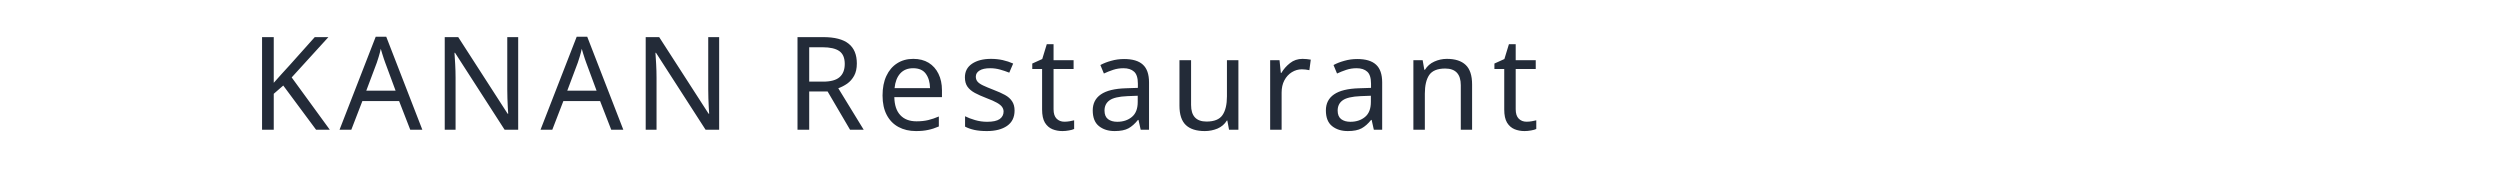
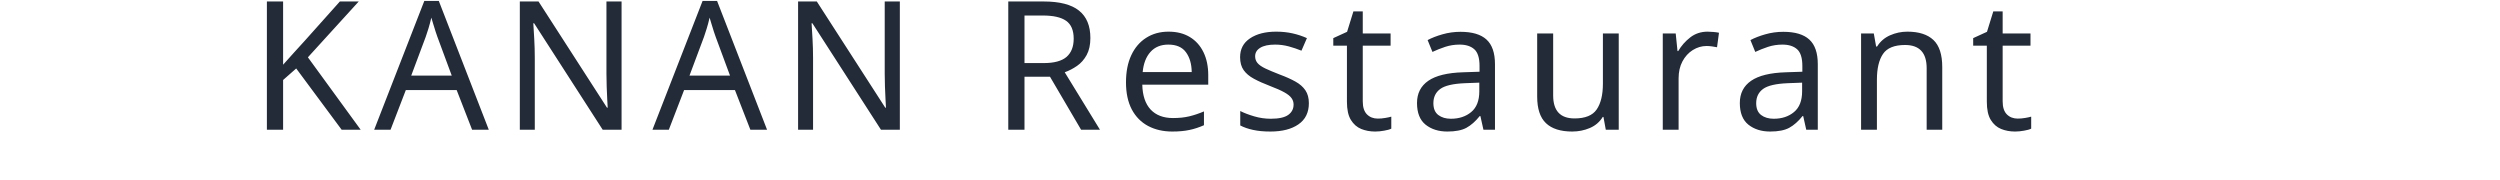
<svg xmlns="http://www.w3.org/2000/svg" width="501" height="36" viewBox="0 0 401 36">
  <g id="Group_1" data-name="Group 1" transform="translate(-377 -372)">
-     <text id="KANANRestaurant" transform="translate(377 398)" fill="#232b38" font-size="26" font-family="GreatVibes-Regular, Great Vibes" letter-spacing="0.075em">
+     <text id="KANANRestaurant" transform="translate(377 398)" fill="#232b38" font-size="36" font-family="Showcard Gothic" letter-spacing="0.075em">
      <tspan x="0" y="0">KANAN Restaurant</tspan>
    </text>
  </g>
</svg>
